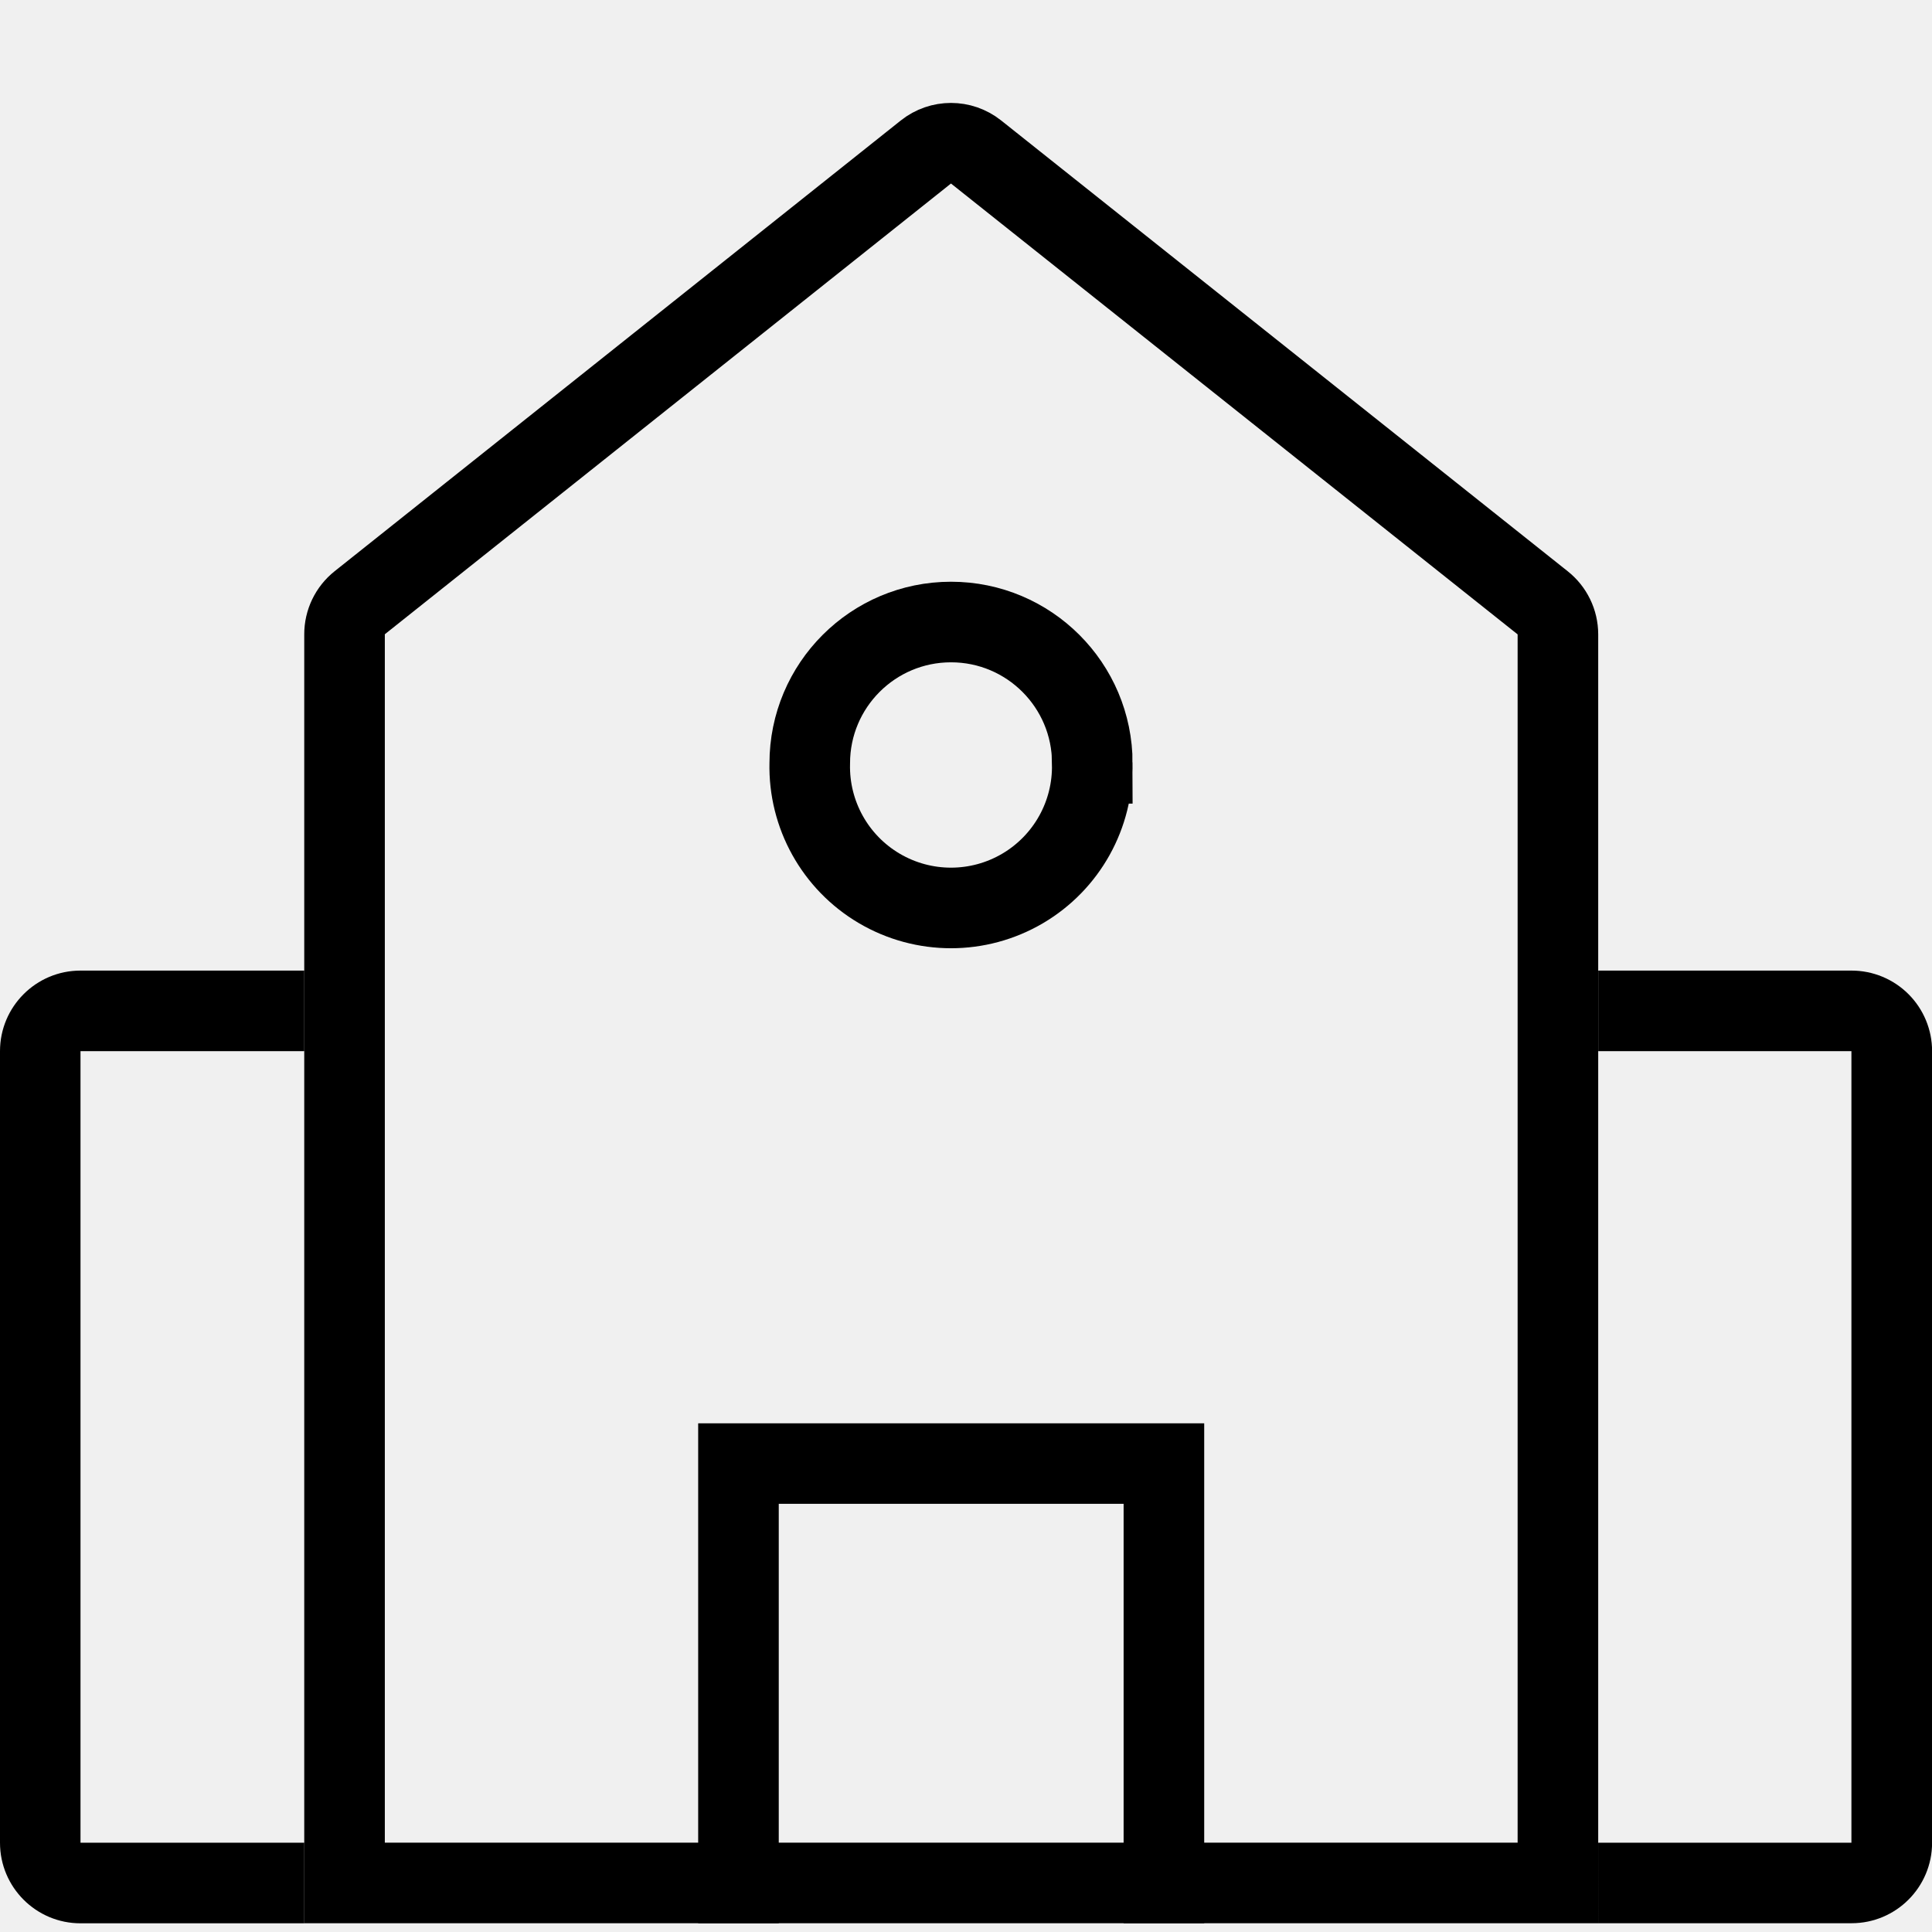
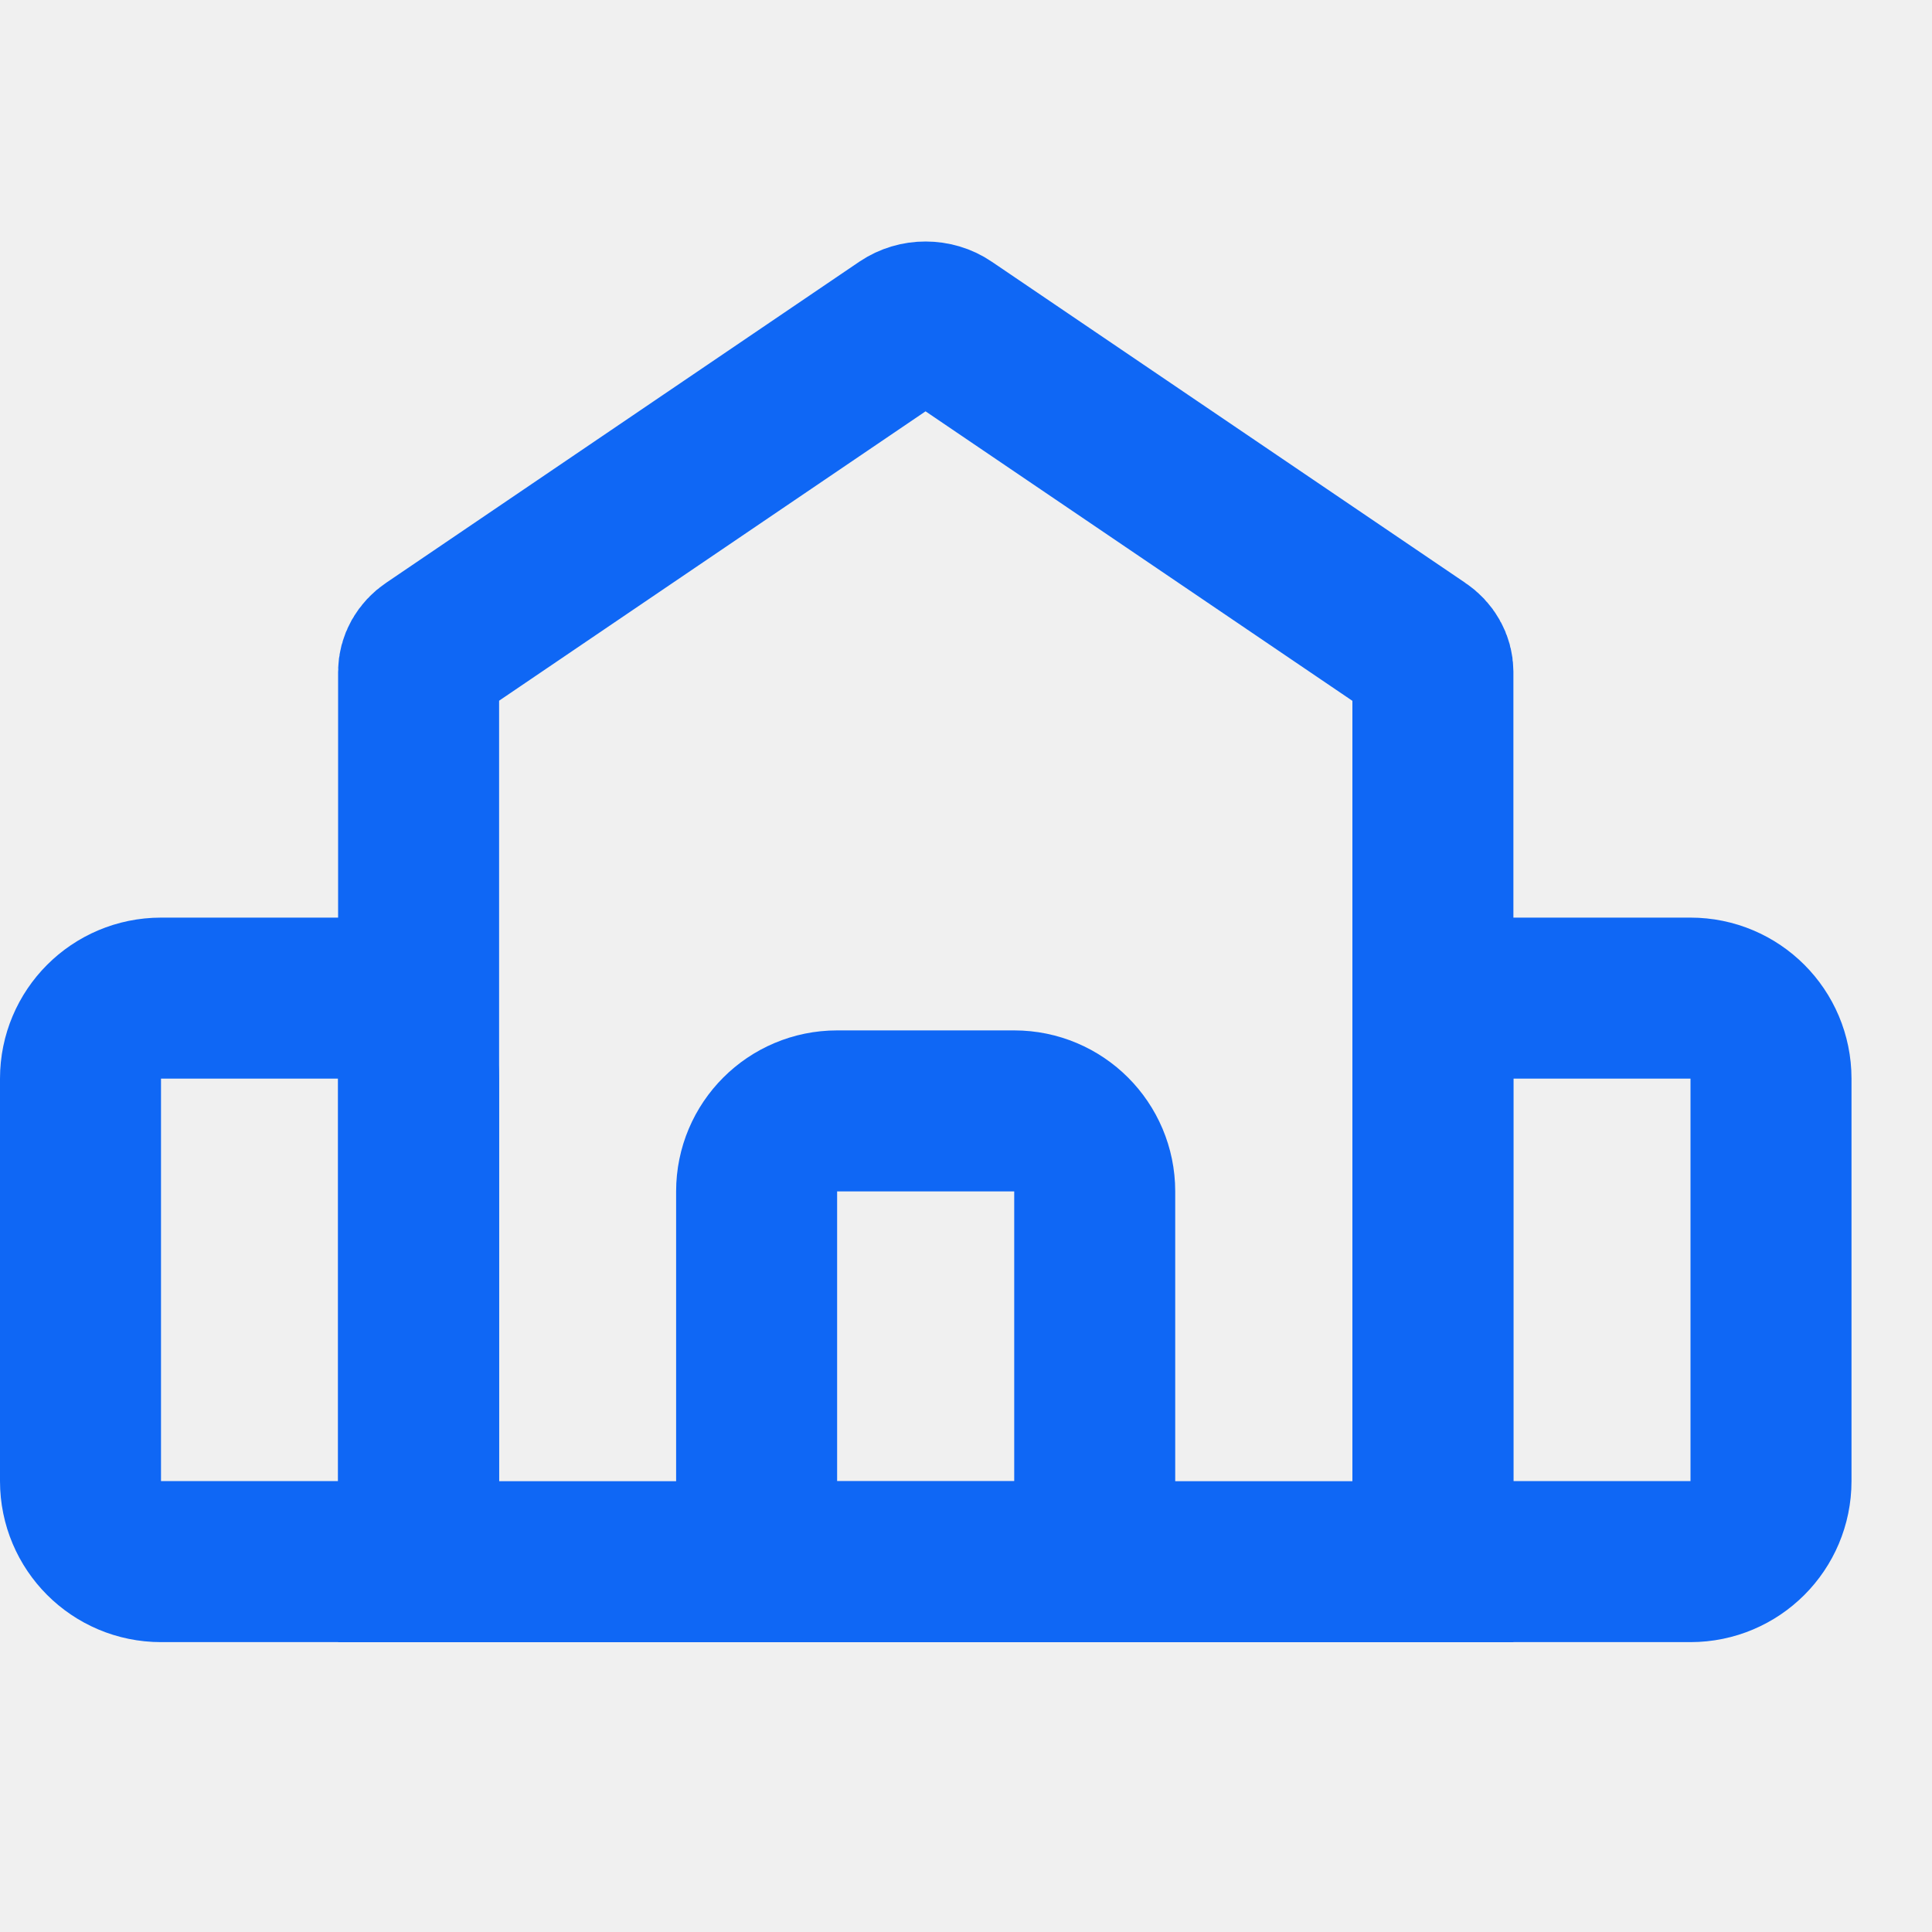
<svg xmlns="http://www.w3.org/2000/svg" width="24" height="24" fill="none">
-   <path d="M19.352 23.391H4.28V7.88a.5.5 0 0 1 .188-.392l7.034-5.6a.5.5 0 0 1 .623 0l7.038 5.6a.5.5 0 0 1 .19.392v15.511Z" stroke="#000" stroke-width="1.001" stroke-linecap="round" />
-   <mask id="a" fill="#fff">
-     <path d="M8.673 23.891v-6.21h6.286v6.21" />
-   </mask>
-   <path d="M7.672 23.891a1 1 0 1 0 2.002 0H7.672Zm1.001-6.21V16.68h-1v1h1Zm6.286 0h1V16.68h-1v1Zm-1.001 6.21a1 1 0 1 0 2.002 0h-2.002Zm-4.284 0v-6.21H7.672v6.21h2.002Zm-1-5.21h6.285V16.68H8.673v2.002Zm5.284-1v6.21h2.002v-6.21h-2.002Z" fill="#000" mask="url(#a)" />
-   <path d="M13.568 9.482a1.755 1.755 0 1 1-3.509 0 1.755 1.755 0 0 1 3.51 0Z" stroke="#000" stroke-width="1.001" stroke-linecap="round" />
-   <mask id="b" fill="#fff">
-     <path d="M3.78 23.892H1c-.552 0-1-.448-1-1.001v-9.833c0-.553.448-1.001 1-1.001h2.78" />
-   </mask>
-   <path d="M3.78 24.893a1.001 1.001 0 0 0 0-2.002v2.002Zm0-11.836a1 1 0 1 0 0-2.001v2.002Zm0 9.834H1v2.002h2.78V22.89Zm-2.78 0v-9.833h-2v9.833h2Zm0-9.833h2.78v-2.002H1v2.002Zm0 0v-2.002a2.002 2.002 0 0 0-2 2.002h2Zm0 9.833h-2c0 1.105.895 2.002 2 2.002V22.89Z" fill="#000" mask="url(#b)" />
-   <mask id="c" fill="#fff">
-     <path d="M19.852 12.057H23a1 1 0 0 1 1.001 1v9.834a1 1 0 0 1-1 1h-3.148" />
-   </mask>
-   <path d="M19.852 11.056a1.001 1.001 0 0 0 0 2.002v-2.002Zm0 11.835a1 1 0 0 0 0 2.002V22.89Zm0-9.833H23v-2.002h-3.146v2.002Zm3.147 0v9.833h2.002v-9.833h-2.002Zm0 9.833h-3.146v2.002h3.146V22.89Zm0 0v2.002a2.002 2.002 0 0 0 2.002-2.002h-2.002Zm0-9.833h2.002a2.002 2.002 0 0 0-2.002-2.002v2.002Z" fill="#000" mask="url(#c)" />
+   <path d="M17.8 19.4H5.2V8.347c0-.053.014-.106.041-.155a.373.373 0 0 1 .116-.124l5.88-3.99a.466.466 0 0 1 .26-.078c.095 0 .187.027.261.078l5.883 3.99c.05.033.09.076.117.124a.313.313 0 0 1 .042.155V19.4Z" stroke="#0F67F5" stroke-width="2" stroke-linecap="round" />
+   <rect x="9.399" y="13.8" width="4.2" height="5.6" rx="1" stroke="#0F67F5" stroke-width="2" />
+   <rect x="17.8" y="12.399" width="4.2" height="7" rx="1" stroke="#0F67F5" stroke-width="2" />
+   <rect x="1" y="12.399" width="4.2" height="7" rx="1" stroke="#0F67F5" stroke-width="2" />
</svg>
